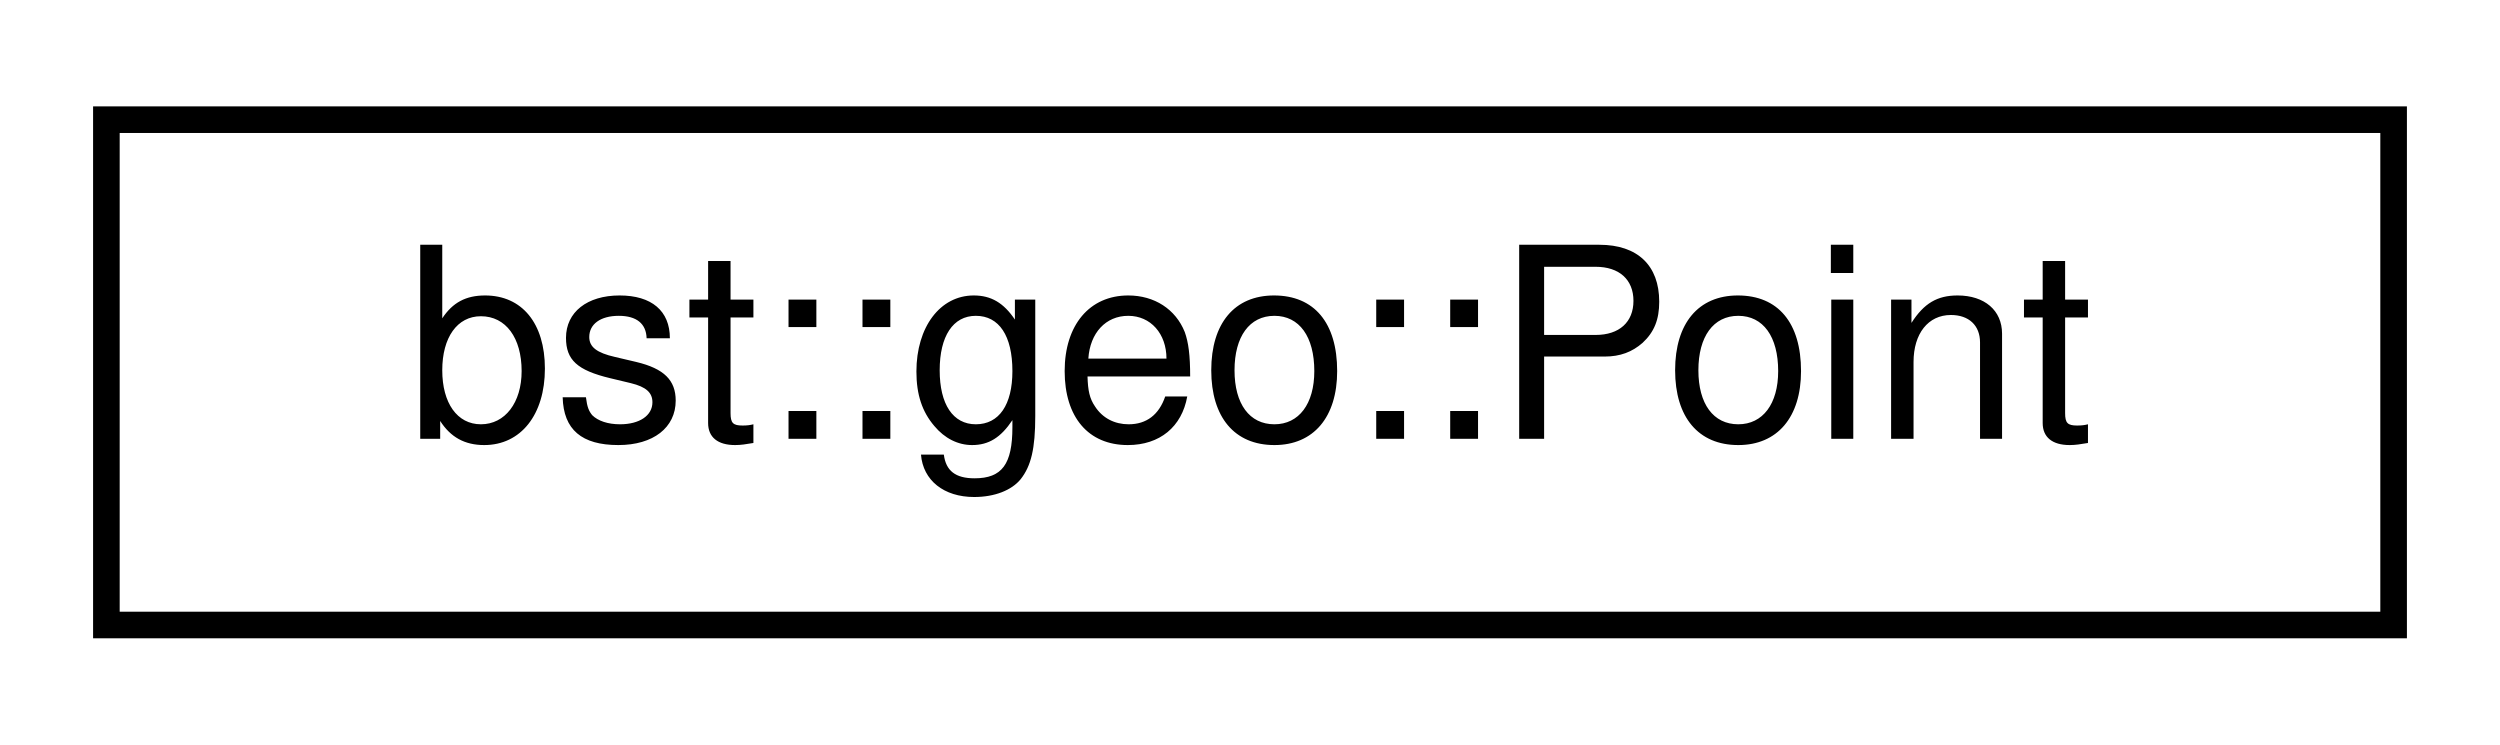
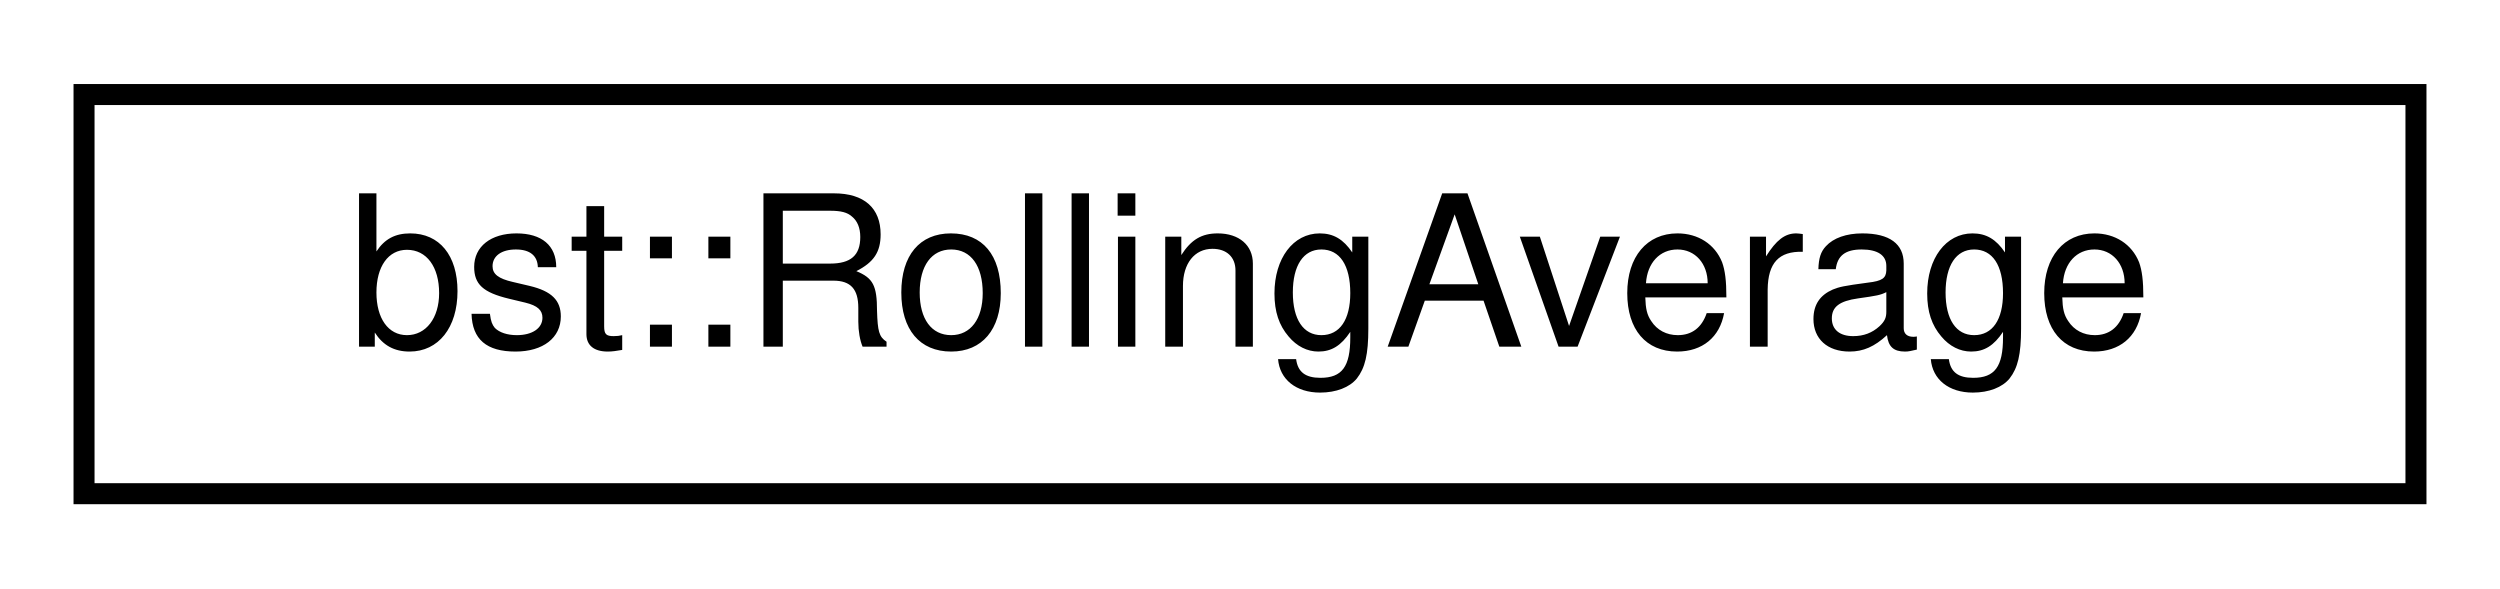
- <svg xmlns="http://www.w3.org/2000/svg" xmlns:xlink="http://www.w3.org/1999/xlink" width="94pt" height="28pt" viewBox="0.00 0.00 94.00 28.00">
+ <svg xmlns="http://www.w3.org/2000/svg" xmlns:xlink="http://www.w3.org/1999/xlink" width="119pt" height="28pt" viewBox="0.00 0.00 119.00 28.00">
  <g id="graph0" class="graph" transform="scale(1 1) rotate(0) translate(4 24)">
    <g id="node1" class="node">
      <g id="a_node1">
-         <a xlink:href="classbst_1_1geo_1_1Point.html" target="_top" xlink:title="A geographical point.">
-           <polygon fill="none" stroke="black" points="0,-0.5 0,-19.5 86,-19.5 86,-0.5 0,-0.5" />
-           <text text-anchor="middle" x="43" y="-7.5" font-family="Helvetica,sans-Serif" font-size="10.00">bst::geo::Point</text>
+         <a xlink:href="classbst_1_1RollingAverage.html" target="_top" xlink:title="Moving average calculator.">
+           <polygon fill="none" stroke="black" points="0,-0.5 0,-19.5 111,-19.5 111,-0.5 0,-0.5" />
+           <text text-anchor="middle" x="55.5" y="-7.5" font-family="Helvetica,sans-Serif" font-size="10.00">bst::RollingAverage</text>
        </a>
      </g>
    </g>
  </g>
</svg>
